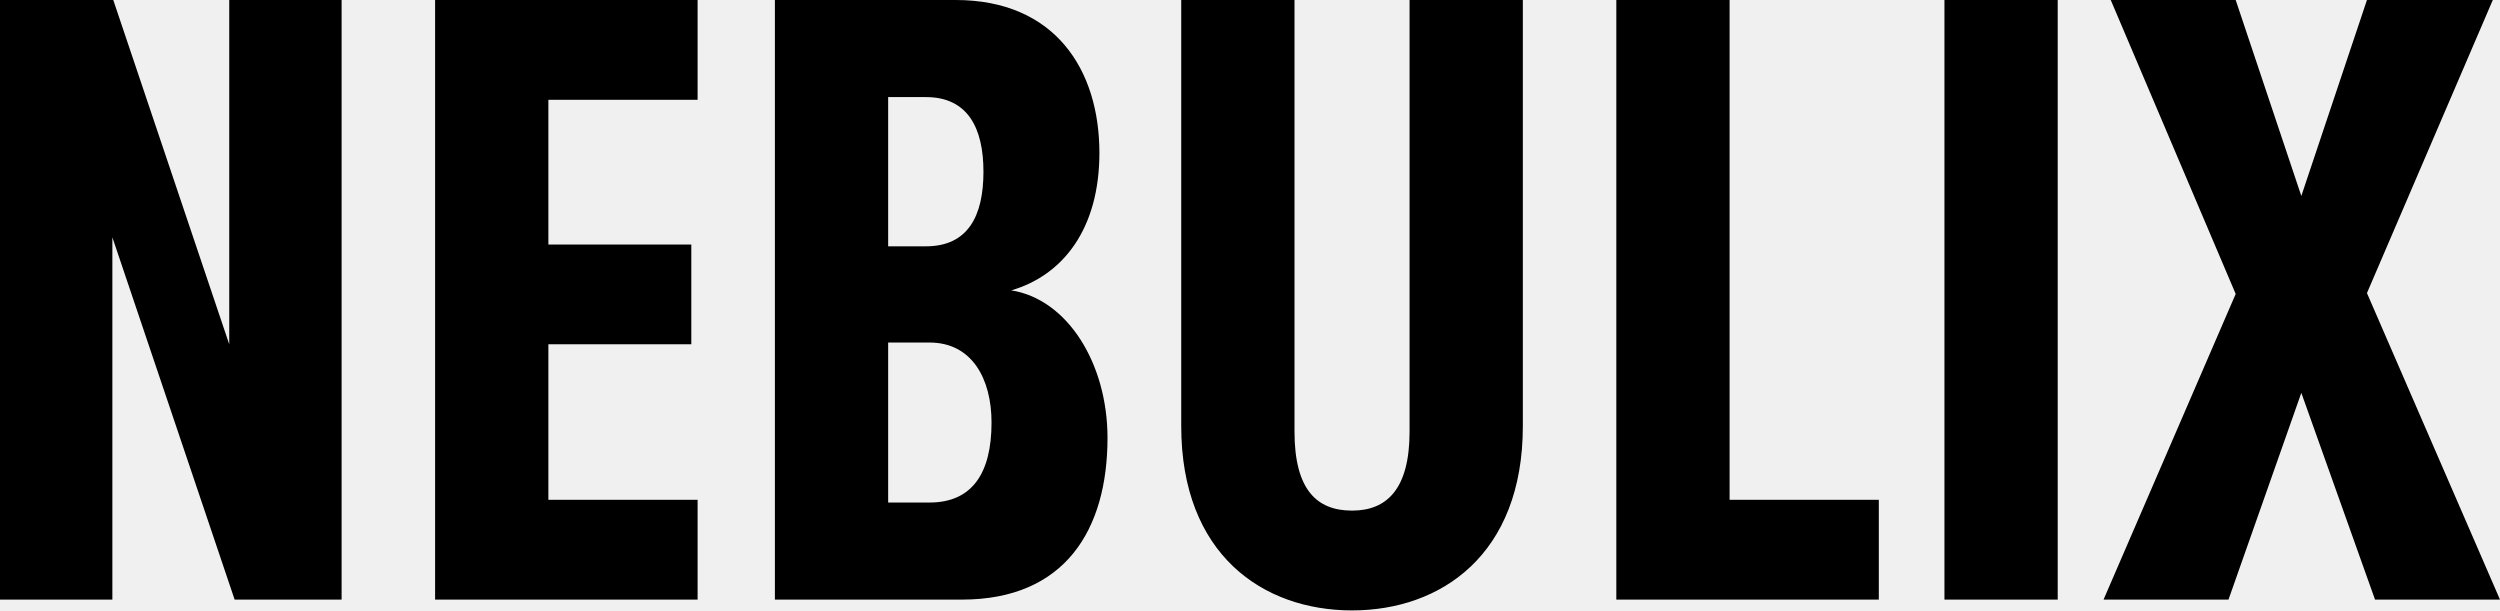
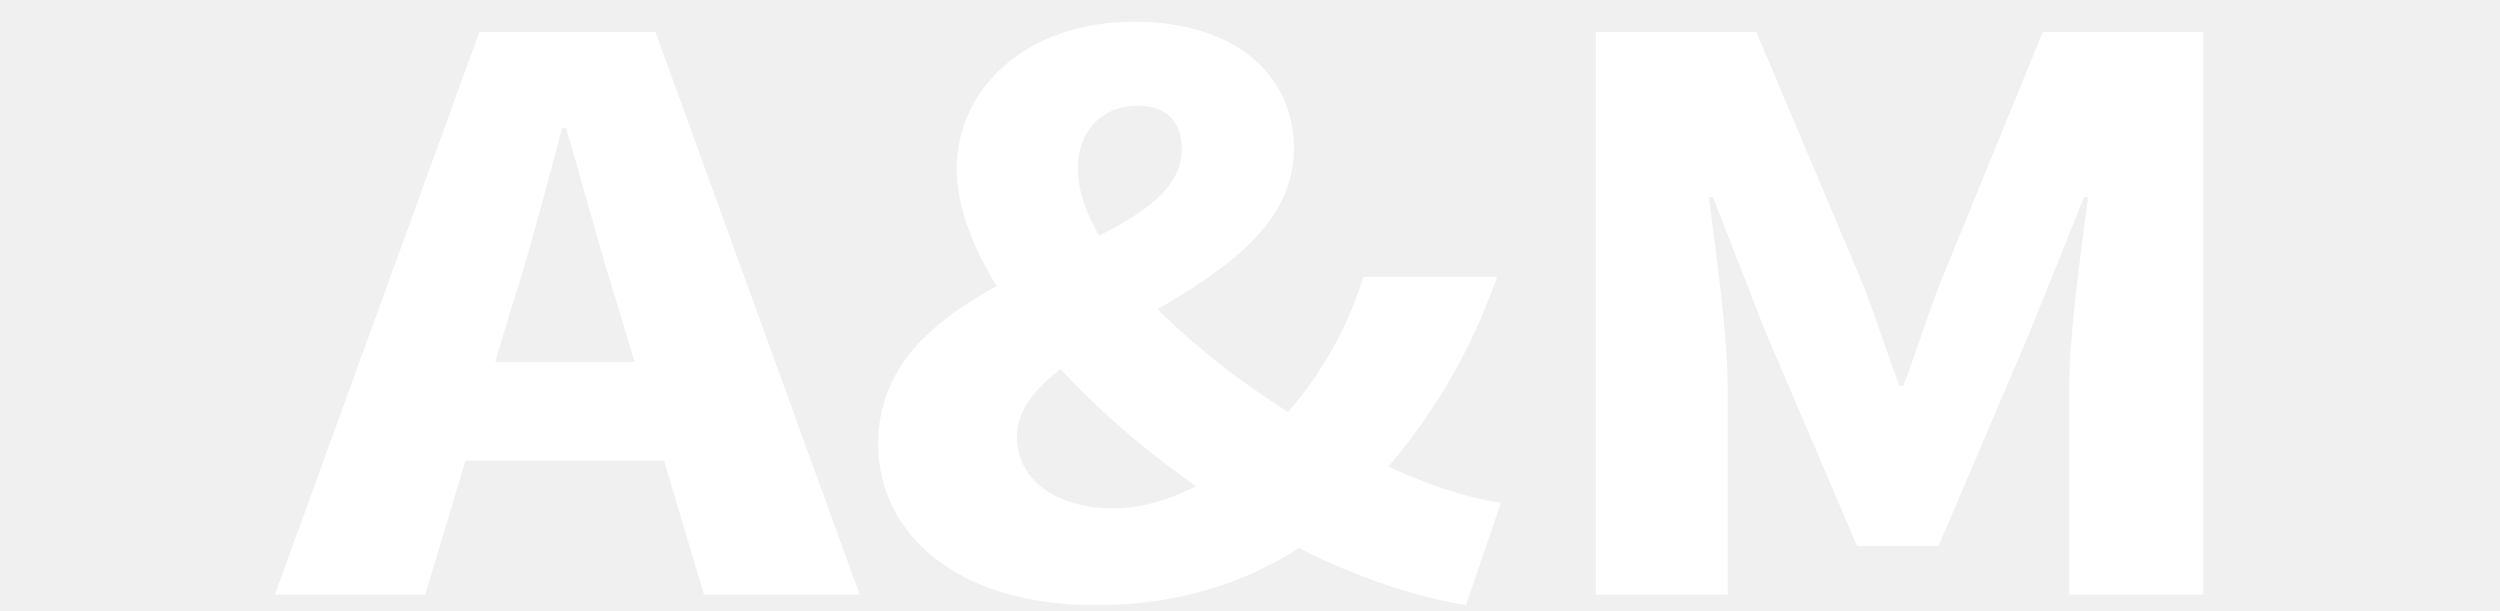
- <svg xmlns="http://www.w3.org/2000/svg" xml:space="preserve" style="enable-background:new 0 0 1164.06 284.21" viewBox="0 0 1164.06 284.21">
-   <path d="M109.25 279.19 52.32 110.5v168.69H0V0h52.74l54 160.32V0h52.32v279.19h-49.81zm93.34 0V0h122.23v46.46h-69.48v67.39h66.55v46.46h-66.55v72.41h69.48v46.46H202.59zm158.22 0V0h84.13c46.46 0 66.97 32.65 66.97 71.16 0 35.16-16.74 56.93-41.02 64.04 26.37 4.19 44.79 34.32 44.79 68.65 0 42.7-19.67 75.34-67.81 75.34h-87.06zm52.74-164.5h17.58c19.67 0 26.79-14.23 26.79-34.74 0-20.09-7.12-34.74-26.79-34.74h-17.58v69.48zm0 119.3h19.25c19.67 0 28.88-13.39 28.88-37.25 0-20.51-9.21-37.25-28.88-37.25h-19.25v74.5zM550.01 0h52.74v200.92c0 27.21 10.46 36.83 26.79 36.83 15.91 0 26.79-9.63 26.79-36.83V0h52.74v198.41c0 59.86-38.09 85.81-79.53 85.81s-79.53-25.95-79.53-85.81V0zM752.6 279.19V0h52.74v232.73h69.48v46.46H752.6zm152.78 0V0h52.74v279.19h-52.74zm200.49 0-34.32-96.27-33.91 96.27h-58.18l61.53-142.32L982.81 0h58.18l30.56 91.25L1102.11 0h58.6l-58.6 136.46 61.95 142.74h-58.19z" fill="currentColor" />
+ <svg xmlns="http://www.w3.org/2000/svg" version="1.1" id="Layer_1" x="0px" y="0px" viewBox="0 0 1164.1 284.2" style="enable-background:new 0 0 1164.1 284.2;" xml:space="preserve">
+   <style type="text/css">
+ 	.st0{fill:#FFFFFF;}
+ </style>
+   <g>
+     <g>
+ 	</g>
+   </g>
+   <g>
+     <g>
+       <path class="st0" d="M223.2,14.9h82l95.1,262h-72.5l-39.6-132.7c-8.4-26.2-16.5-57.2-24.6-84.5h-1.9    c-7.3,27.7-15.4,58.3-23.8,84.5L198,276.9h-70L223.2,14.9z M190.7,168.5h145.8v46H190.7V168.5z" />
+       <path class="st0" d="M408.9,206.9c0-85.6,141.4-86.3,141.4-137.4c0-12.4-6.6-20.3-20.8-20.3c-15.4,0-27.6,11-27.6,29.3    c0,41.6,65.4,98.2,127.3,130.4c25.2,13,49.8,22.5,69.7,25.2l-16.3,47.7c-30.2-5.1-63.1-17.5-94.3-35.5    c-76-43.5-142.8-115.3-142.8-167.7c0-37.1,32-68.5,82.6-68.5c45.4,0,74.4,23.4,74.4,59.2c0,69.9-129,86.1-129,134.1    c0,19.8,18.1,33.3,44.9,33.3c21.2,0,43.4-10.5,63-26.6c23.7-20.4,42.9-47.4,53.5-81.2h62.2c-13.8,39.4-35.6,75.3-68.7,107.7    c-28.6,27.1-67.8,45.2-118.6,45.2C443.9,281.7,408.9,247.1,408.9,206.9z" />
+       <path class="st0" d="M743.1,14.9h74.7L867,131.3c6.1,15.5,11.4,32.2,17.4,48.4h1.9c6.1-16.1,11.2-32.9,17.3-48.4l47.6-116.4h74.7    v262h-62.4v-96.1c0-25.5,5.5-63.7,8.8-89h-1.9l-24.9,62l-42.8,100.4h-38l-42.9-100.4l-24.2-62h-1.9c3.2,25.4,8.8,63.5,8.8,89v96.1    h-61.4V14.9z" />
+     </g>
+   </g>
</svg>
